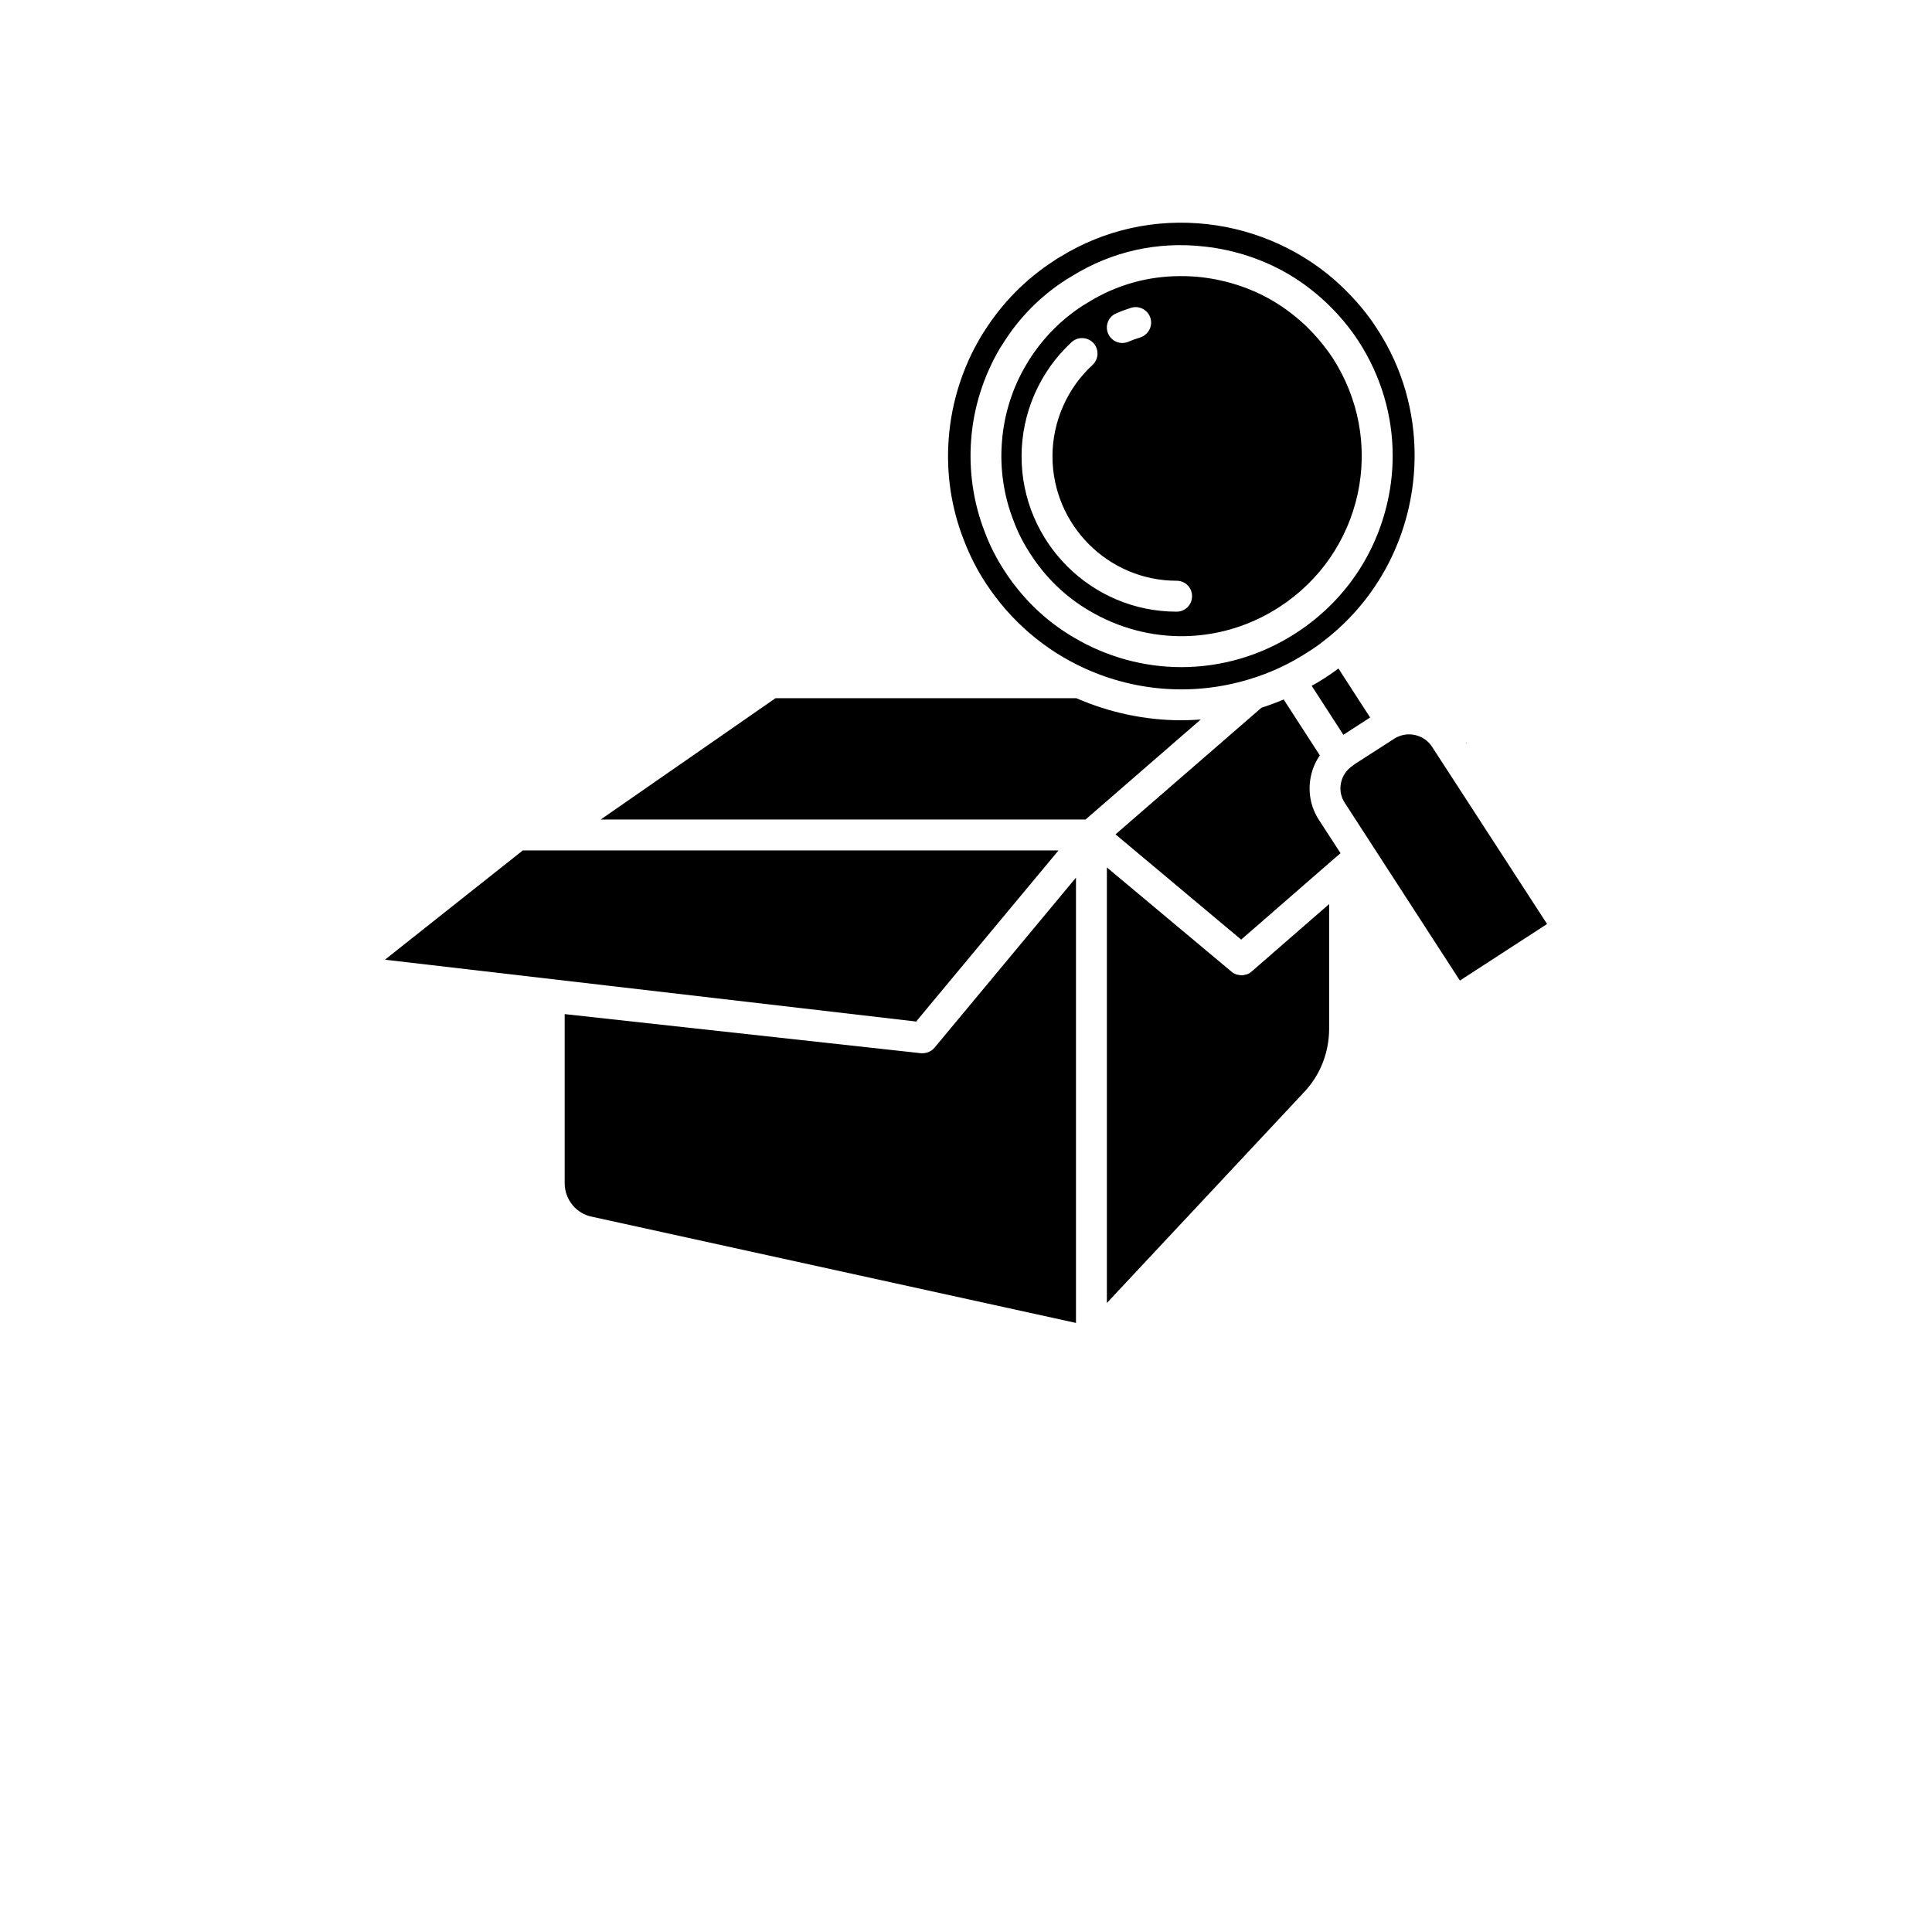
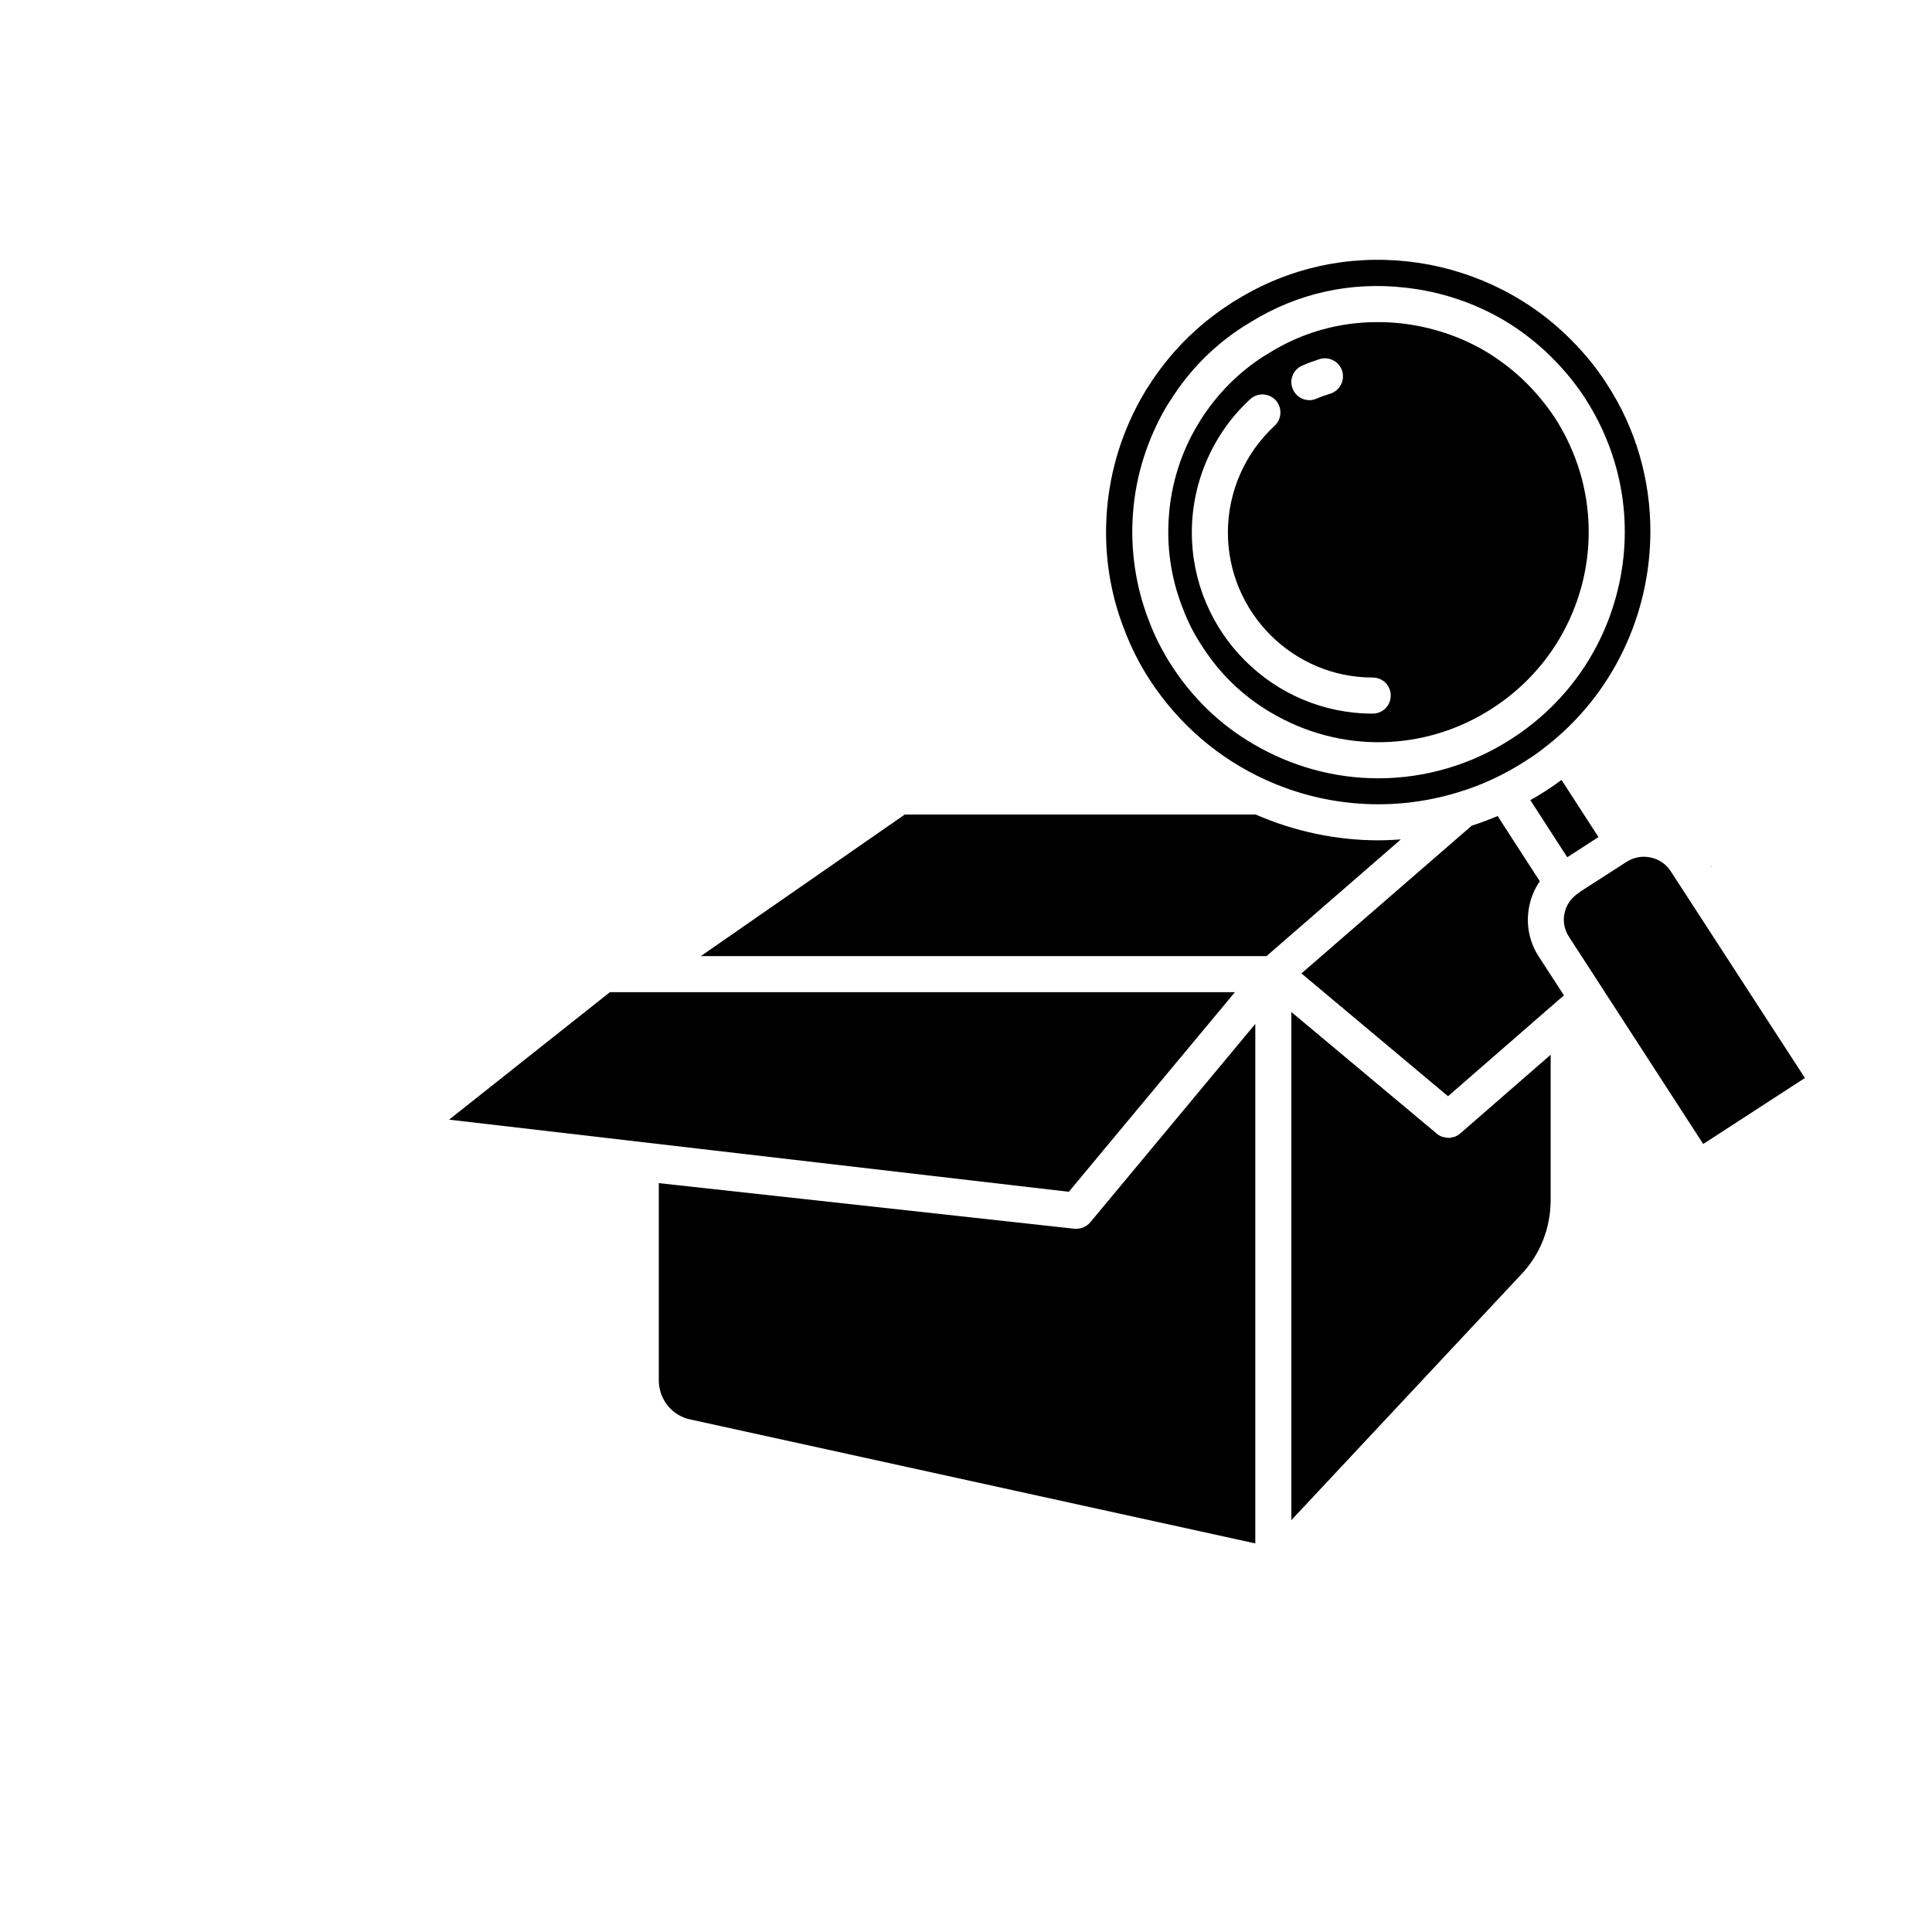
- <svg xmlns="http://www.w3.org/2000/svg" width="700pt" height="700pt" version="1.1" viewBox="0 0 700 700">
+ <svg xmlns="http://www.w3.org/2000/svg" width="600pt" height="600pt" version="1.1" viewBox="0 0 600 600">
  <g>
    <path d="m480.12 245.57c-1.625 1.062-3.25 2.016-4.871 2.91l11.48 17.75 9.688-6.273-11.48-17.75c-1.402 1.066-2.914 2.129-4.816 3.363z" />
    <path d="m373.27 200.61c5.543 8.625 12.711 15.566 21.391 20.664 21.559 12.77 47.938 12.262 68.879-1.344 14.617-9.465 24.695-24.078 28.391-41.047 3.641-17.023 0.391-34.496-9.07-49.168-2.91-4.367-6.328-8.457-10.305-12.207-3.527-3.25-7.336-6.106-11.199-8.398-7.84-4.648-16.855-7.617-26.152-8.68-2.519-0.281-4.984-0.391-7.504-0.391-11.816 0-23.238 3.191-33.375 9.465l-2.016 1.23c-7.785 5.039-14.336 11.648-19.434 19.656l-1.008 1.68c-5.039 8.398-8.121 18.145-8.848 28.055-0.785 9.688 0.672 19.602 4.258 28.672 1.512 4.082 3.527 8.059 5.992 11.812zm31.191-87.082c1.734-0.785 3.527-1.398 5.375-2.016 2.969-0.895 6.106 0.785 7 3.75 0.895 2.969-0.785 6.047-3.695 7-1.512 0.449-2.91 0.953-4.312 1.566-0.727 0.281-1.457 0.449-2.184 0.449-2.184 0-4.258-1.289-5.152-3.418-1.23-2.852 0.113-6.156 2.969-7.332zm-16.242 10.473c2.297-2.129 5.824-1.961 7.953 0.281 2.07 2.297 1.961 5.824-0.336 7.953-9.184 8.457-14.504 20.551-14.504 33.098 0 24.863 20.215 45.082 44.969 45.082 3.137 0 5.602 2.465 5.602 5.602 0 3.078-2.465 5.602-5.602 5.602-30.969 0-56.168-25.258-56.168-56.281 0-15.688 6.606-30.75 18.086-41.336z" />
    <path d="m531.52 269.15-0.336-0.168 0.223 0.281z" />
    <path d="m357.03 211.08c8.961 13.777 21.449 24.527 36.23 31.191 18.703 8.457 39.762 9.801 59.305 3.863 7.504-2.238 14.672-5.543 21.449-9.969 2.297-1.457 3.977-2.633 5.488-3.863 21.559-16.465 33.039-41.719 33.039-67.312 0-15.793-4.367-31.695-13.496-45.695-3.586-5.656-8.062-10.922-13.215-15.793-13.047-12.32-30.297-20.273-48.441-22.289-18.762-2.07-37.184 1.961-53.199 11.816-0.617 0.336-1.176 0.672-1.68 1.008-0.168 0.113-0.336 0.281-0.559 0.391-10.246 6.609-18.816 15.289-25.367 25.648-0.504 0.727-0.84 1.289-1.121 1.793-6.719 11.254-10.695 23.855-11.703 36.734-1.008 12.77 0.84 25.254 5.434 37.016 2.125 5.547 4.758 10.754 7.836 15.461zm-5.152-51.859c0.84-11.535 4.481-22.961 10.414-33.039l1.121-1.734c5.938-9.465 13.664-17.25 22.961-23.184l2.129-1.289c14.391-8.902 30.969-12.602 47.938-10.641 10.863 1.176 21.449 4.703 30.633 10.137 4.535 2.688 8.961 5.992 13.105 9.855 4.648 4.367 8.68 9.129 12.039 14.281 8.121 12.543 12.375 26.879 12.375 41.441 0 5.375-0.559 10.809-1.734 16.184-4.312 19.938-16.129 37.016-33.266 48.105-12.656 8.23-27.105 12.375-41.551 12.375-13.441 0-26.938-3.586-39.09-10.809-10.191-5.992-18.594-14.168-25.09-24.191-2.856-4.426-5.266-9.129-7.055-13.945-4.144-10.586-5.824-22.176-4.93-33.547z" />
    <path d="m451.72 353.04c-0.113 0.055-0.223 0.055-0.336 0.055-0.504 0.168-1.008 0.281-1.566 0.281-0.391 0-0.727-0.113-1.121-0.168-0.281-0.055-0.504-0.055-0.785-0.168-0.617-0.223-1.176-0.504-1.68-0.953l-45.191-37.801v157.81l71.344-76.27c5.938-6.215 9.184-14.449 9.184-23.184v-45.078l-28.113 24.473c-0.5 0.445-1.117 0.781-1.734 1.004z" />
    <path d="m342.64 357.24 40.879-49.113h-194.1l-49.949 39.59 192.47 22.402z" />
    <path d="m518.92 270.66c-1.457-2.297-3.695-3.809-6.328-4.367-2.578-0.559-5.266-0.055-7.504 1.398l-14.281 9.184c-0.168 0.168-0.391 0.336-0.559 0.449-2.242 1.457-3.809 3.641-4.367 6.273-0.562 2.574-0.055 5.207 1.457 7.449l41.609 64.23 31.586-20.496z" />
    <path d="m474.96 281.25c0.559-2.742 1.68-5.32 3.246-7.559l-12.938-19.992c-0.055-0.055-0.055-0.168-0.113-0.281-2.688 1.121-5.375 2.129-8.121 3.023l-52.863 45.863 45.527 38.137 33.77-29.398c0.055-0.055 0.113-0.055 0.113-0.113l2.129-1.793-7.785-11.984c-3.078-4.703-4.141-10.359-2.965-15.902z" />
    <path d="m336.7 381.04s-0.055 0.055-0.113 0.055c-0.672 0.336-1.344 0.449-2.129 0.504h-0.727-0.055l-129.08-14.168v61.266c0 5.879 4.144 11.031 9.91 12.152l175.34 38.473v-161.34l-51.238 61.602c-0.562 0.672-1.176 1.117-1.906 1.453z" />
    <path d="m428.04 260.97c-12.992 0-25.984-2.742-38.082-8.008h-108.97l-63.336 43.961h175.67l41.719-36.23c-2.352 0.164-4.648 0.277-7 0.277z" />
  </g>
</svg>
